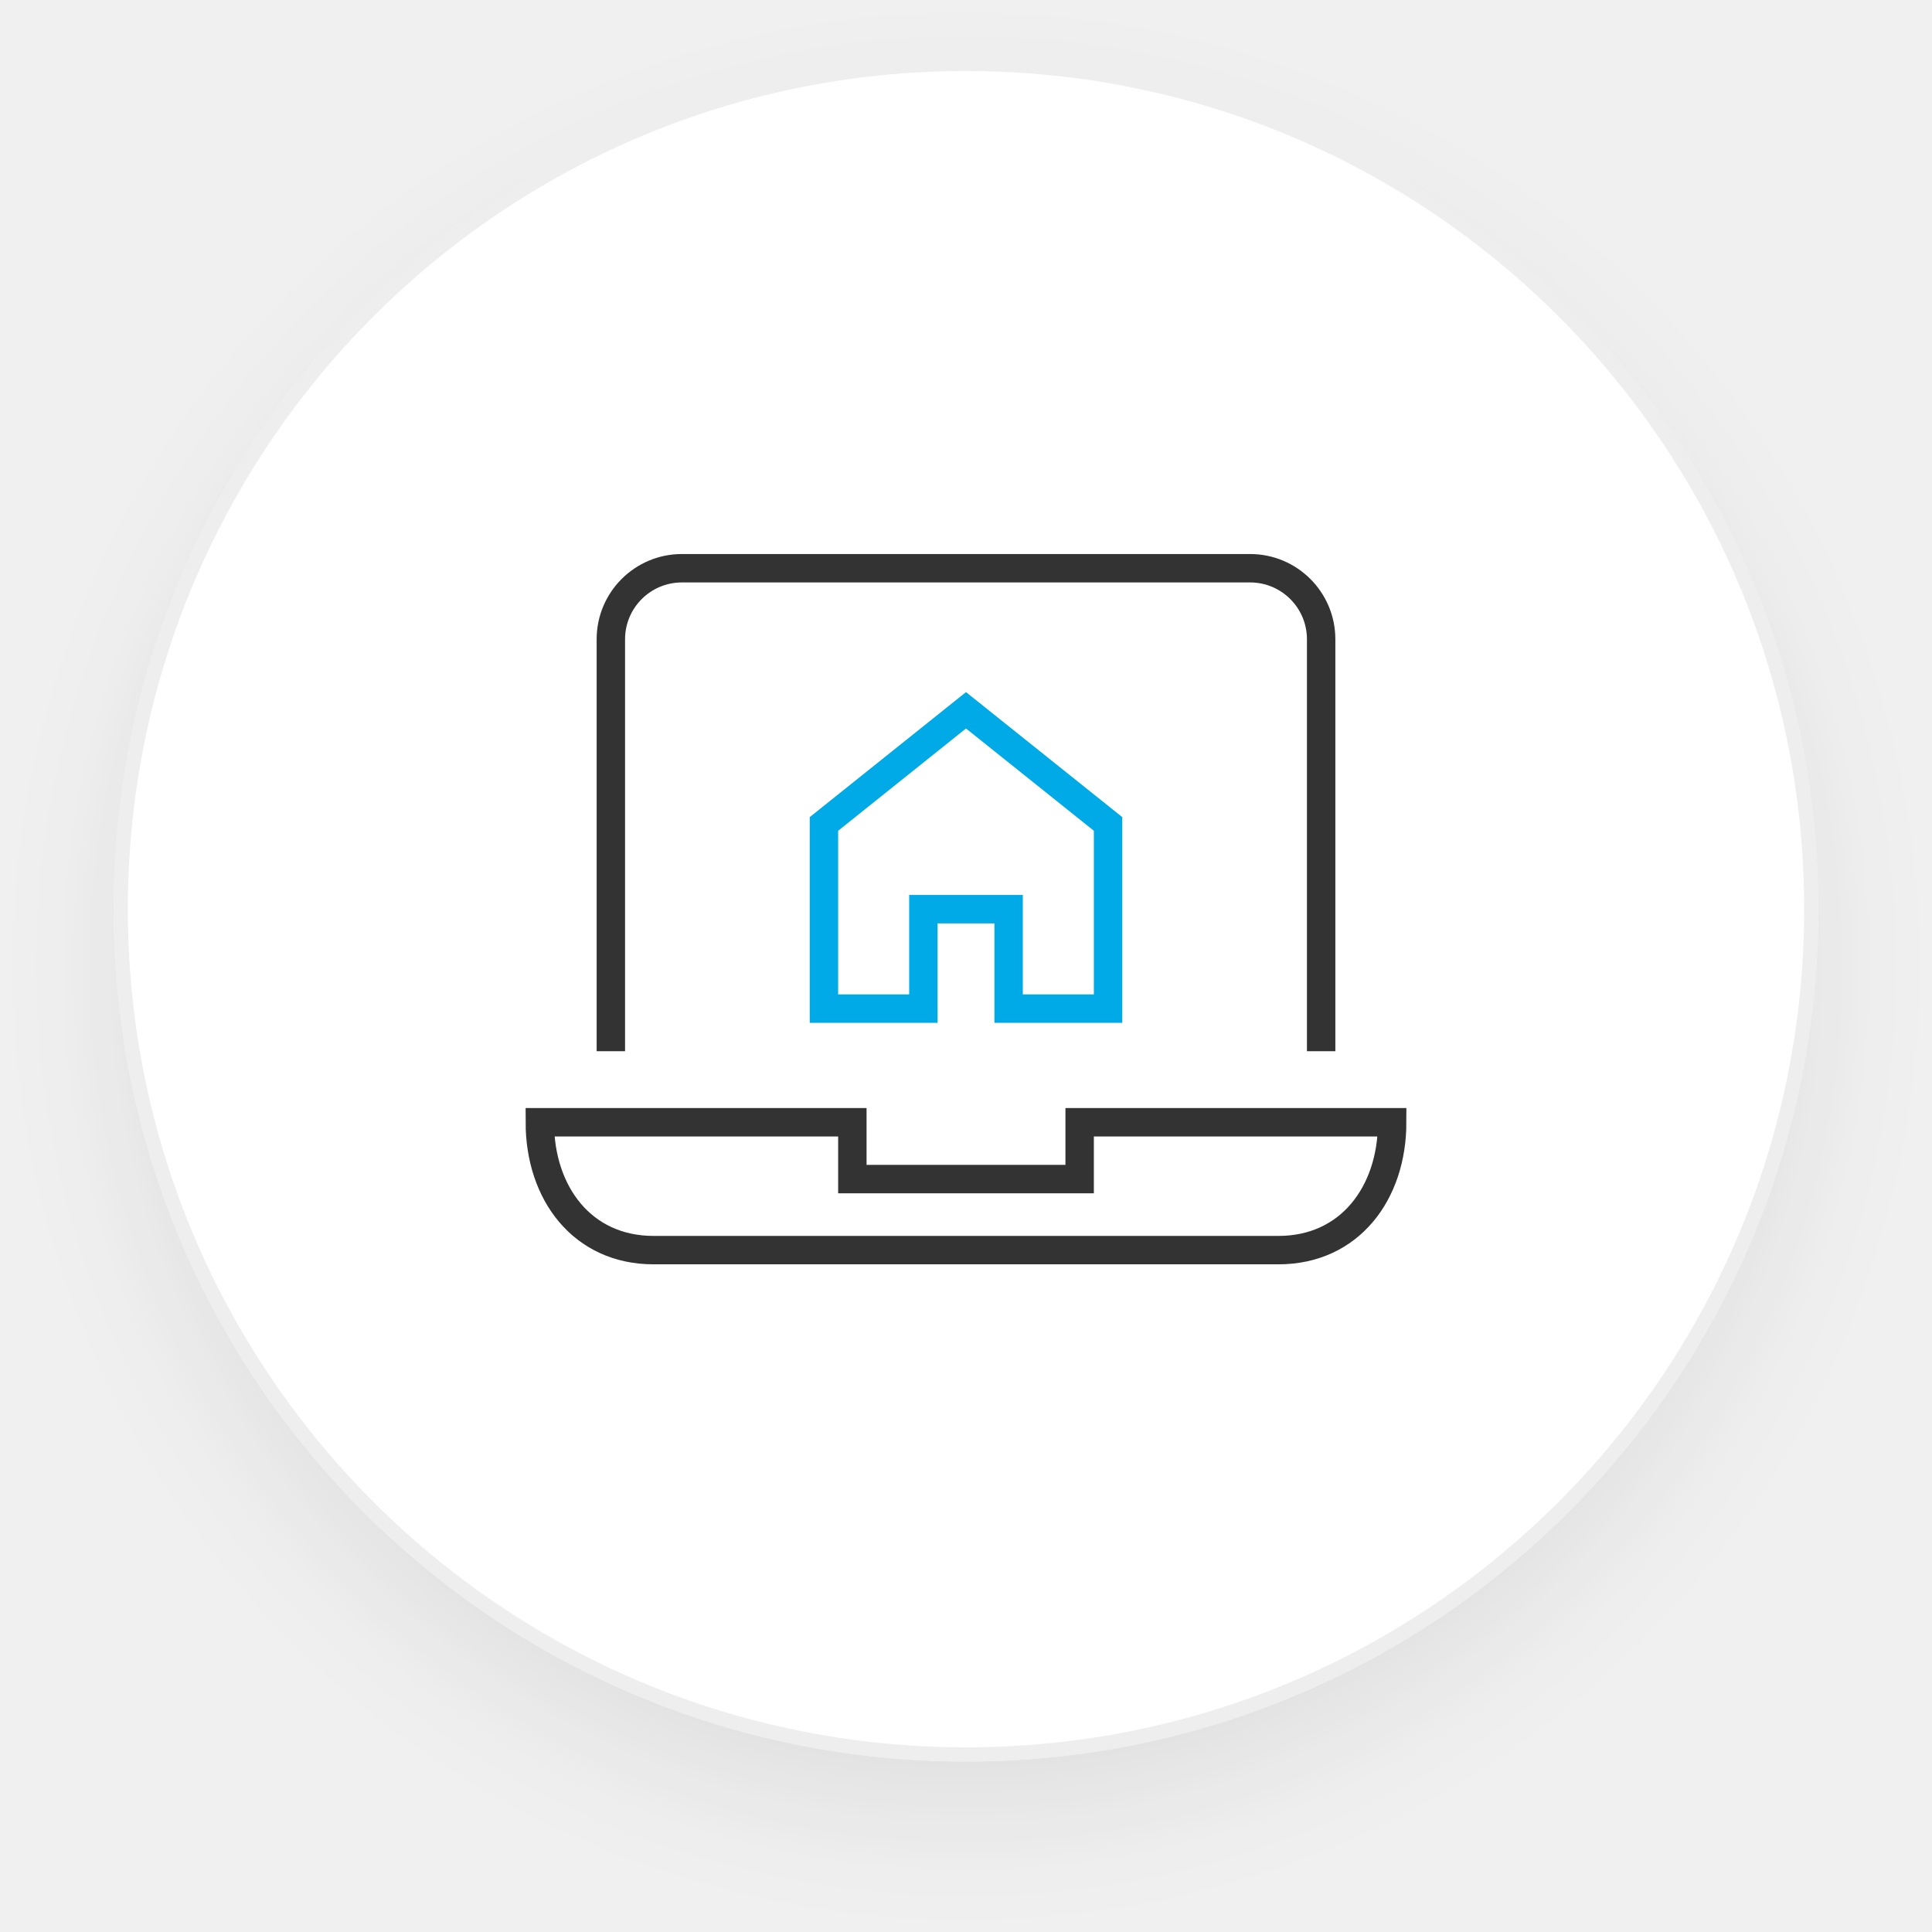
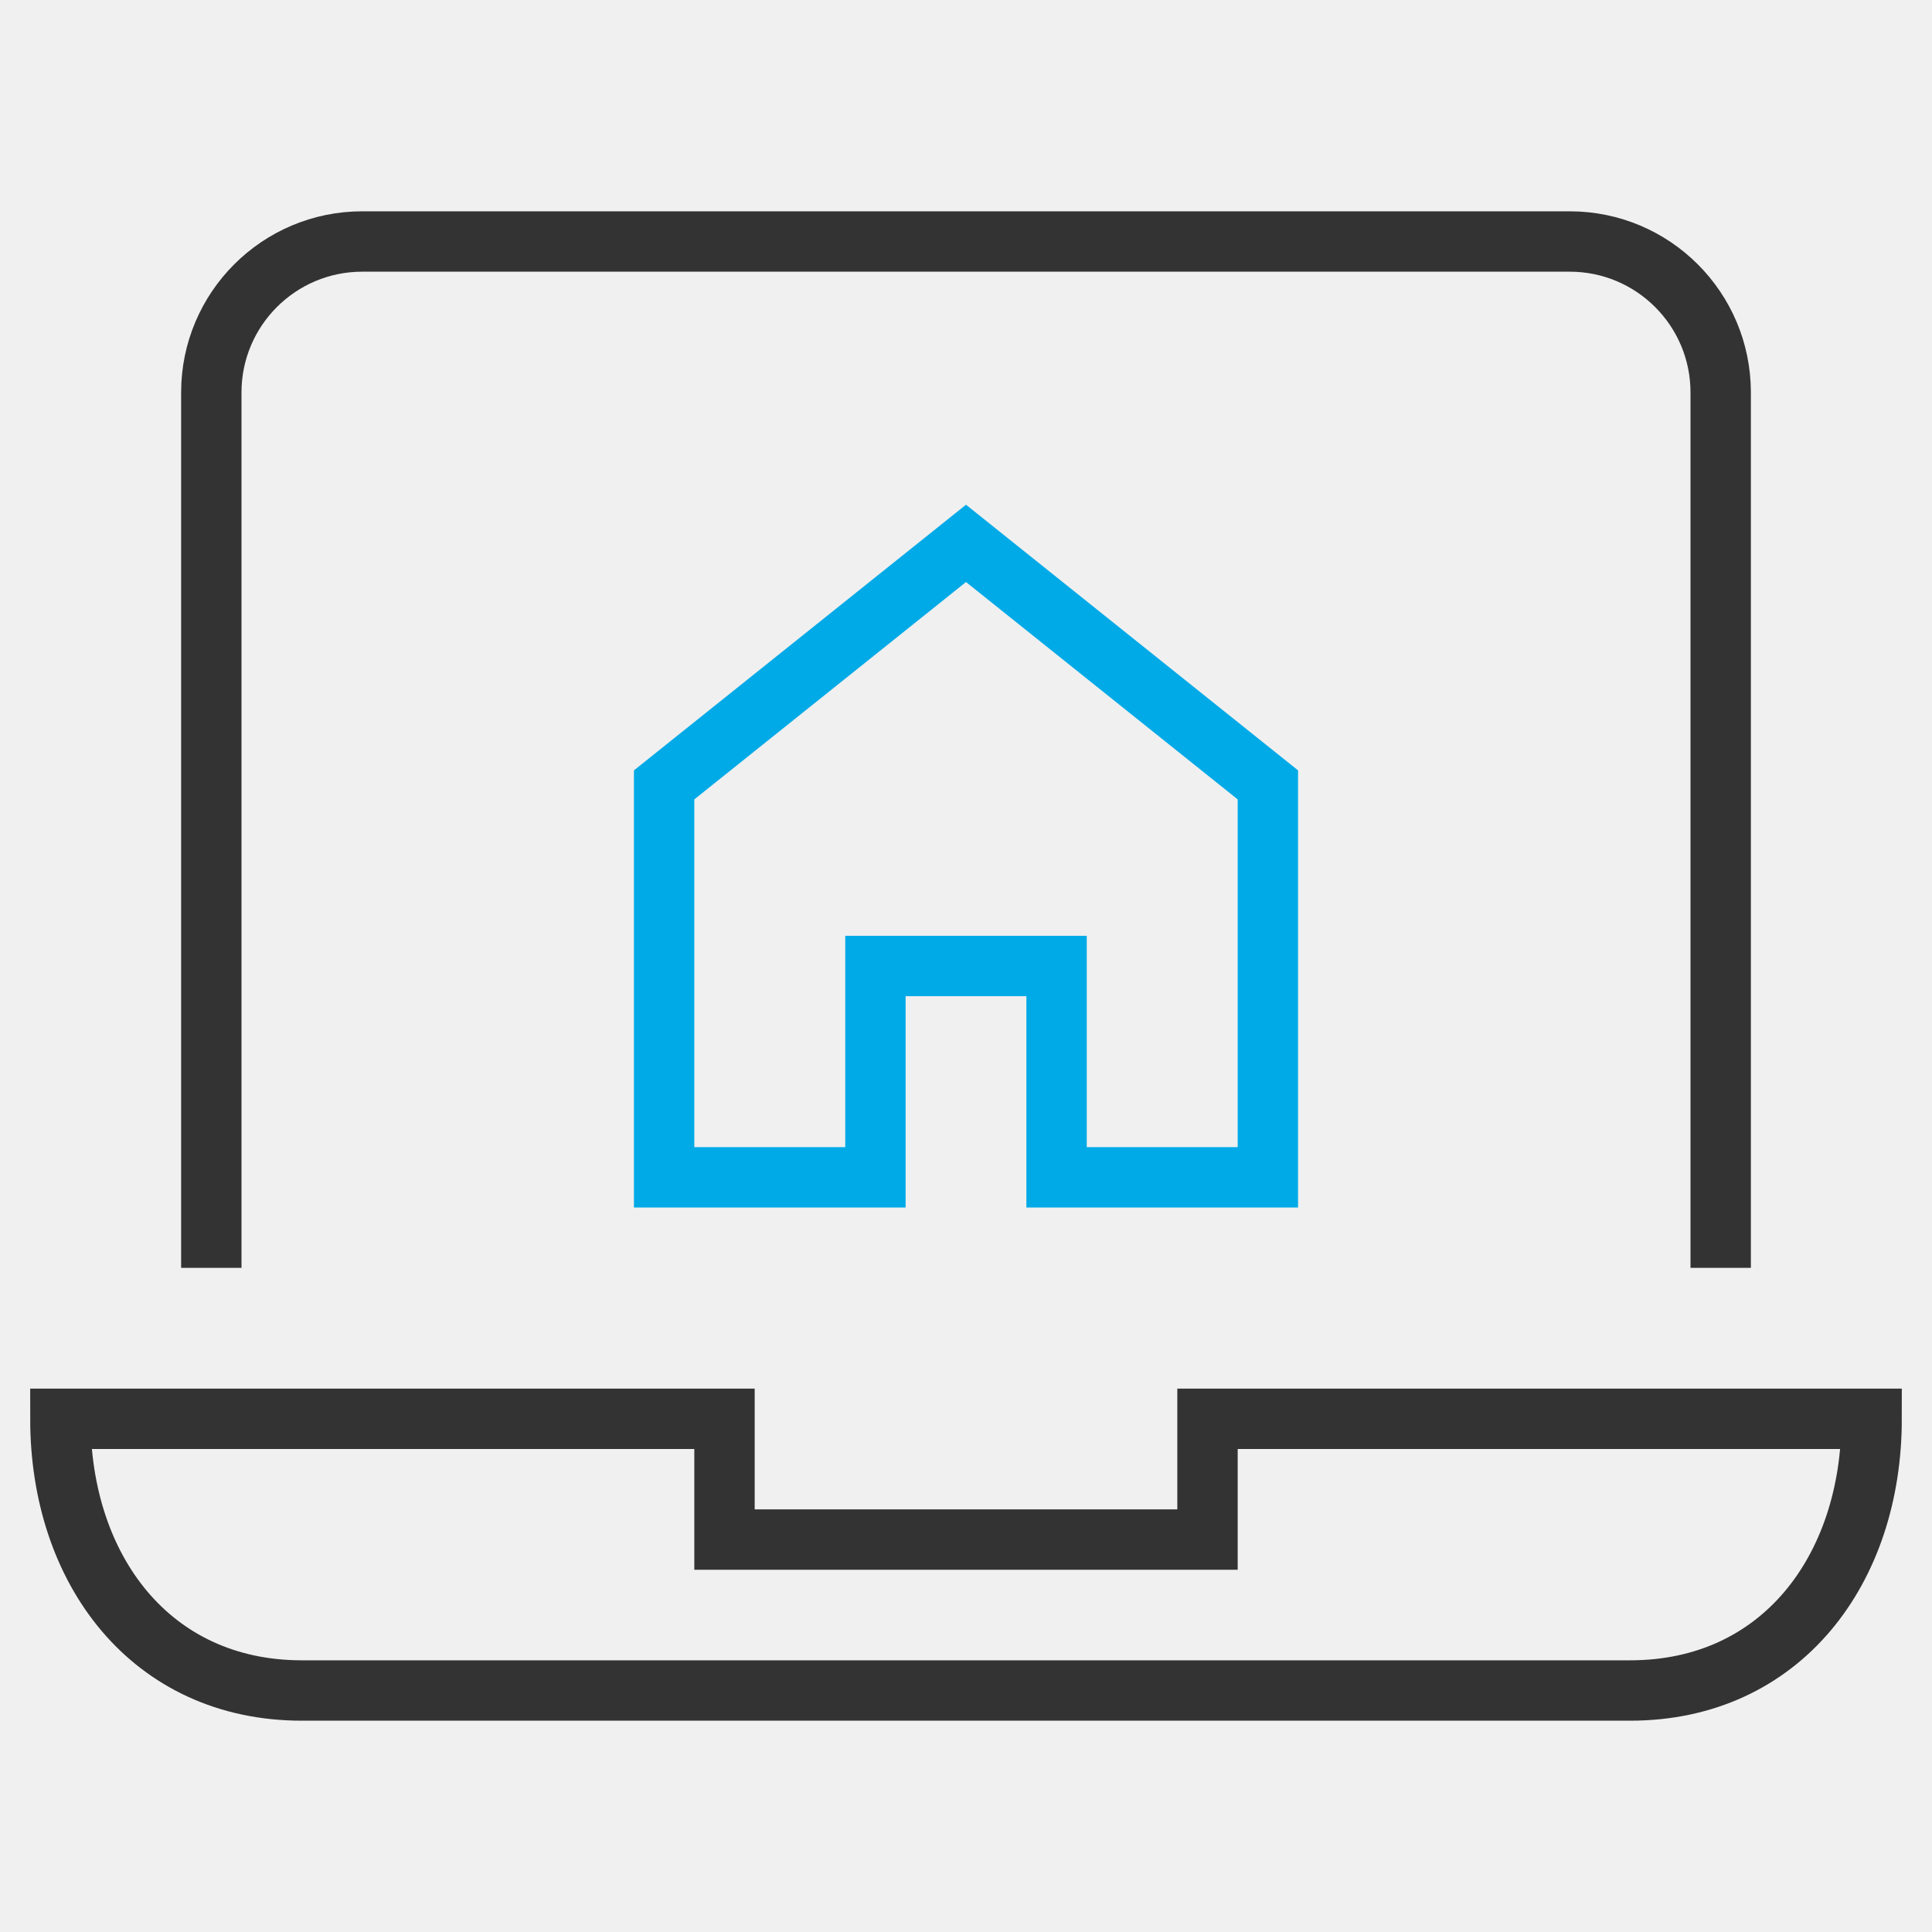
- <svg xmlns="http://www.w3.org/2000/svg" xmlns:xlink="http://www.w3.org/1999/xlink" width="136px" height="136px" viewBox="0 0 136 136" version="1.1">
+ <svg xmlns="http://www.w3.org/2000/svg" width="64px" height="64px" viewBox="36 32 64 64" version="1.1">
  <defs>
    <circle id="path-1" cx="60" cy="60" r="60" />
    <filter x="-11.7%" y="-8.3%" width="123.3%" height="123.3%" filterUnits="objectBoundingBox" id="filter-2">
      <feOffset dx="0" dy="4" in="SourceAlpha" result="shadowOffsetOuter1" />
      <feGaussianBlur stdDeviation="4" in="shadowOffsetOuter1" result="shadowBlurOuter1" />
      <feComposite in="shadowBlurOuter1" in2="SourceAlpha" operator="out" result="shadowBlurOuter1" />
      <feColorMatrix values="0 0 0 0 0.2   0 0 0 0 0.2   0 0 0 0 0.2  0 0 0 0.08 0" type="matrix" in="shadowBlurOuter1" />
    </filter>
  </defs>
  <g id="产品" stroke="none" stroke-width="1" fill="none" fill-rule="evenodd">
    <g id="基础服务-云短信✅" transform="translate(-1020, -2651)">
      <g id="客户按钮" transform="translate(0, 2507)">
        <g id="编组-19" transform="translate(441.5, 148)">
          <g id="编组-7" transform="translate(586.5, 0)">
-             <g id="椭圆形">
-               <use fill="black" fill-opacity="1" filter="url(#filter-2)" xlink:href="#path-1" />
-               <circle stroke="#EEEEEE" stroke-width="1" stroke-linejoin="square" fill="#FFFFFF" fill-rule="evenodd" cx="60" cy="60" r="59.5" />
-             </g>
            <g id="house-search-engine" transform="translate(30, 36)" stroke-linecap="square" stroke-width="2">
              <path d="M5,33 L5,5 C5,2.239 7.239,0 10,0 L50,0 C52.761,0 55,2.239 55,5 L55,33" id="路径" stroke="#333333" />
              <path d="M38,39 L38,43 L22,43 L22,39 L0,39 C0,44 3,48 8,48 L52,48 C57,48 60,44 60,39 L38,39 Z" id="路径" stroke="#333333" />
              <polygon id="路径" stroke="#00AAE7" points="30 10 20 18 20 31 27 31 27 24 33 24 33 31 40 31 40 18" />
            </g>
          </g>
        </g>
      </g>
    </g>
  </g>
</svg>
